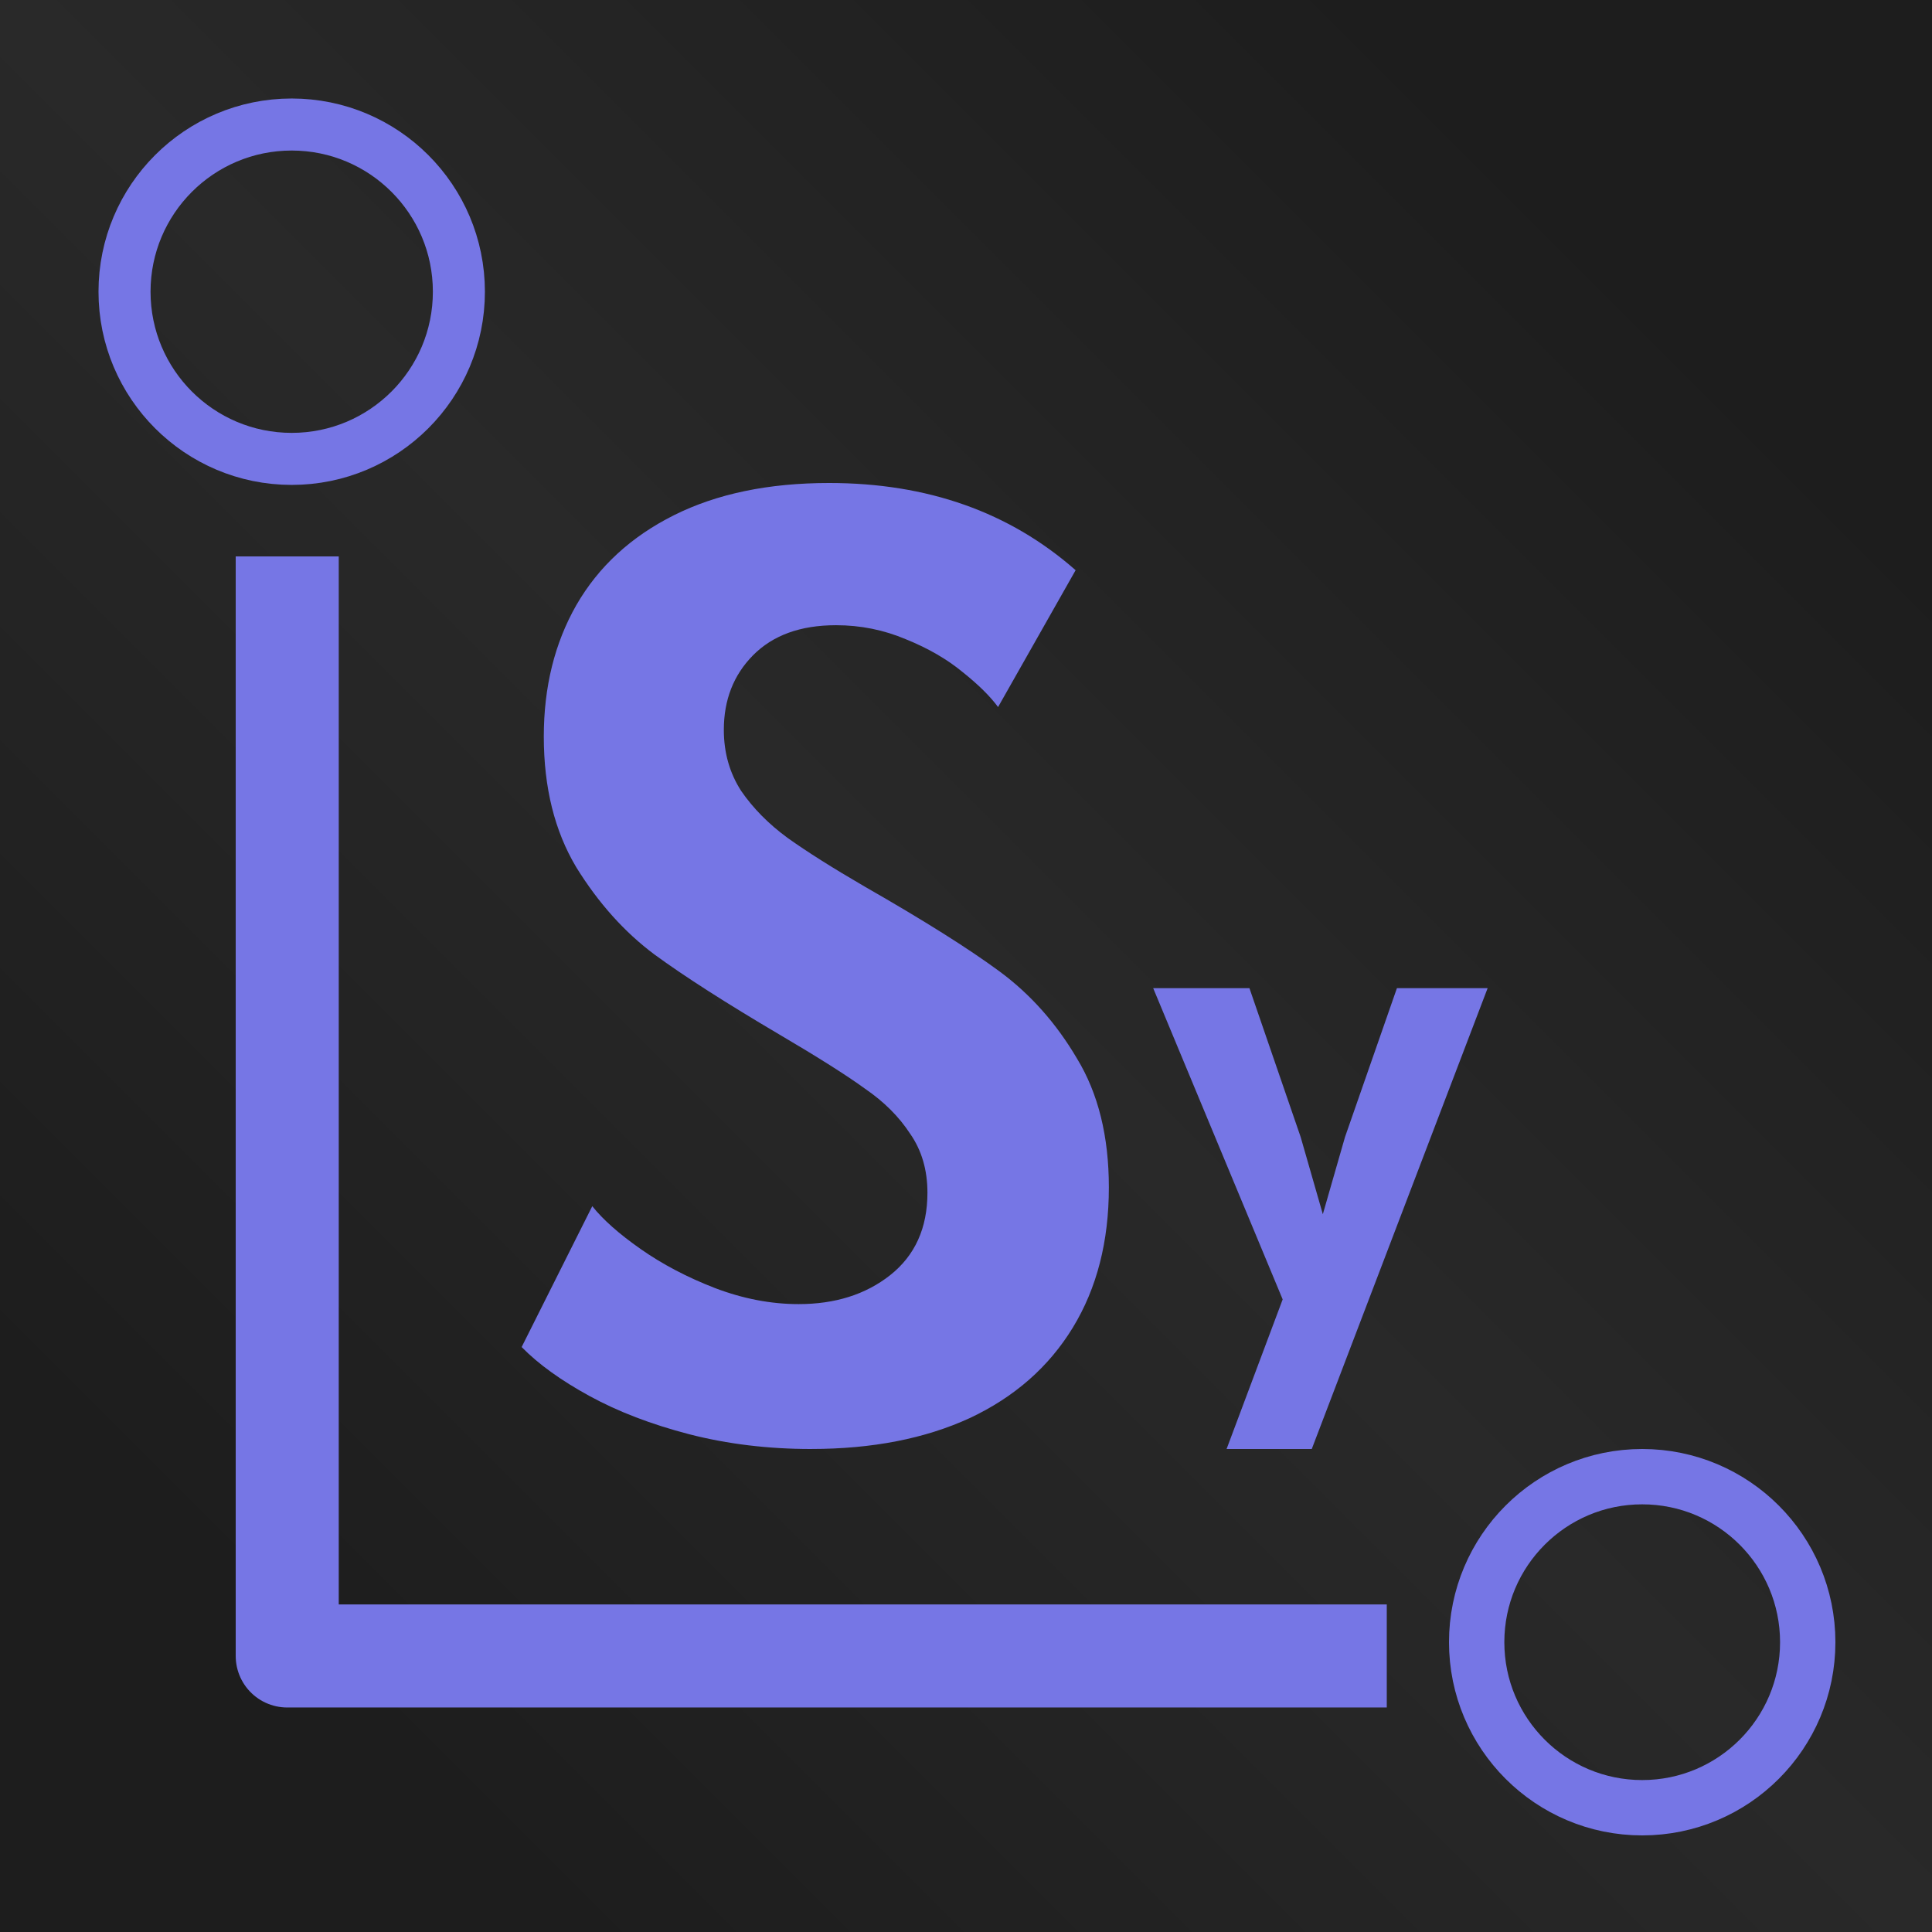
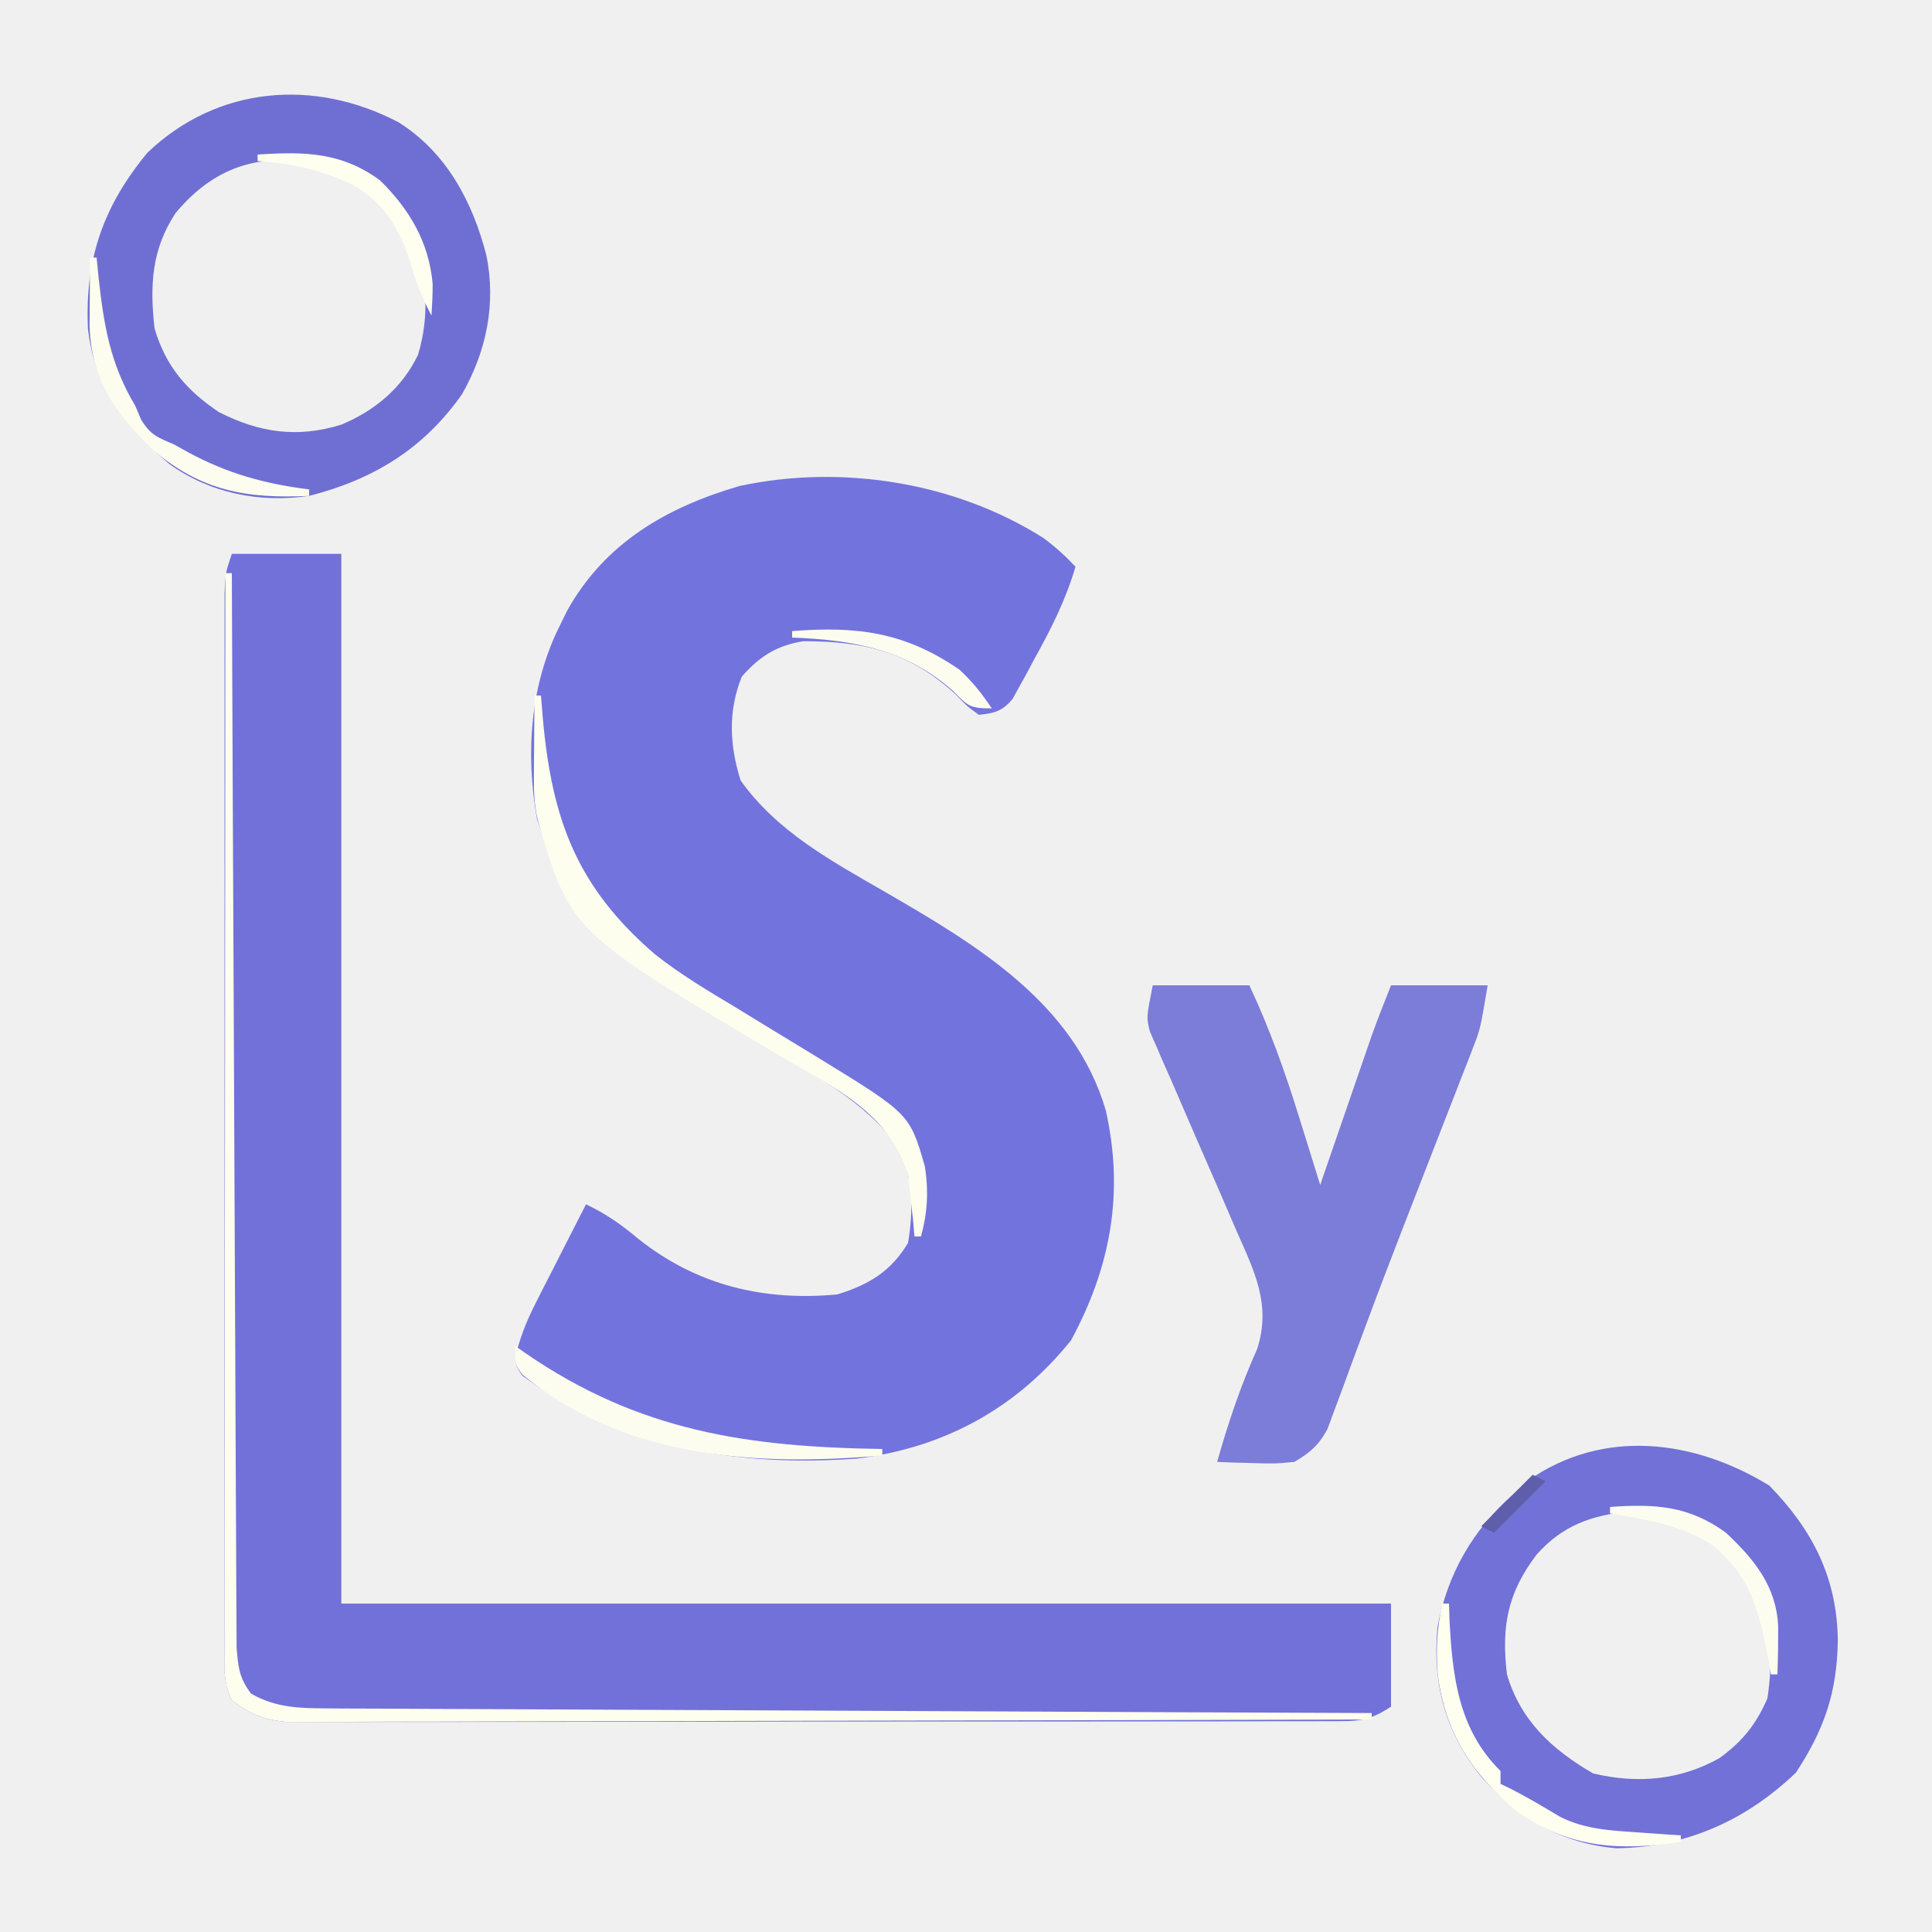
- <svg xmlns="http://www.w3.org/2000/svg" xmlns:xlink="http://www.w3.org/1999/xlink" width="300" height="300" viewBox="0 0 300 300" version="1.1" id="svg1">
-   <defs id="defs1">
-     <linearGradient id="linearGradient28">
-       <stop style="stop-color:#1d1d1d;stop-opacity:1;" offset="0" id="stop28" />
-       <stop style="stop-color:#292929;stop-opacity:1;" offset="0.5" id="stop30" />
-       <stop style="stop-color:#1d1d1d;stop-opacity:1;" offset="1" id="stop29" />
-     </linearGradient>
-     <linearGradient xlink:href="#linearGradient28" id="linearGradient29" x1="256.066" y1="43.934" x2="43.934" y2="256.066" gradientUnits="userSpaceOnUse" />
-   </defs>
-   <g id="layer1" style="display:inline;fill:#ffffff">
-     <path id="rect1" style="fill:none" d="M 0,150 V 0 0 h 300 v 150" />
-     <path id="path23" style="fill:none" d="M 300,150 V 300 H 0 V 150" />
-     <rect style="fill:url(#linearGradient29);fill-opacity:1;fill-rule:evenodd;stroke:none;stroke-width:0;stroke-dasharray:none;stroke-opacity:1;paint-order:stroke fill markers" id="rect23" width="300" height="300" x="0" y="0" />
-   </g>
-   <g id="layer2">
-     <g id="g27">
-       <circle style="display:inline;fill:none;fill-opacity:1;fill-rule:evenodd;stroke:#7676e5;stroke-width:8.08;stroke-dasharray:none;stroke-opacity:1;paint-order:stroke fill markers" id="path20" cx="45.296" cy="45.296" r="25.96" />
-       <ellipse style="display:inline;fill:none;fill-opacity:1;fill-rule:evenodd;stroke:#7676e5;stroke-width:8.593;stroke-dasharray:none;stroke-opacity:1;paint-order:stroke fill markers" id="ellipse20" cx="255" cy="255" rx="25.704" ry="25.704" />
-     </g>
-     <g id="text24" style="font-size:200.367px;font-family:Alatsi;-inkscape-font-specification:Alatsi;fill-rule:evenodd;stroke-width:0;paint-order:stroke fill markers" transform="matrix(1.073302,0,0,1.039759,5.999343,-8.697775)" aria-label="Sy">
-       <path d="m 111.755,224.762 q -9.317,0 -17.632,-2.204 -8.215,-2.204 -14.426,-5.71 -6.211,-3.506 -9.818,-7.313 l 10.219,-21.039 q 2.304,3.006 7.013,6.412 4.709,3.406 10.72,5.811 6.111,2.404 12.122,2.404 7.915,0 13.224,-4.308 5.41,-4.408 5.41,-12.323 0,-5.109 -2.505,-8.816 -2.404,-3.807 -6.512,-6.712 -4.007,-3.006 -12.423,-8.115 -11.521,-7.013 -18.033,-11.922 -6.512,-5.009 -11.321,-13.024 -4.709,-8.115 -4.709,-19.536 0,-11.12 4.709,-19.636 4.809,-8.616 14.126,-13.425 9.317,-4.809 22.441,-4.809 21.339,0 35.665,13.024 l -11.221,20.437 q -1.703,-2.404 -5.109,-5.21 -3.406,-2.905 -8.215,-4.909 -4.809,-2.104 -10.119,-2.104 -7.714,0 -12.022,4.508 -4.208,4.408 -4.208,11.12 0,5.109 2.505,9.117 2.605,3.907 6.712,7.013 4.208,3.106 11.221,7.313 12.723,7.514 19.436,12.623 6.712,5.109 11.221,13.024 4.608,7.814 4.608,19.235 0,12.122 -5.21,20.938 -5.21,8.816 -14.927,13.525 -9.718,4.608 -22.942,4.608 z" id="path25" style="fill:#7676e5;fill-opacity:1;stroke:#7676e5;stroke-opacity:1" />
-       <path style="font-size:100.183px;fill:#7676e5;fill-opacity:1;stroke:#7676e5;stroke-opacity:1" d="m 179.98,202.421 -18.734,-46.485 h 13.925 l 7.414,22.241 3.206,11.521 3.206,-11.521 7.514,-22.241 h 13.124 l -25.446,68.826 h -12.323 z" id="path26" />
-     </g>
-     <path style="display:inline;fill:none;fill-opacity:1;fill-rule:evenodd;stroke:#7676e5;stroke-width:16;stroke-linecap:square;stroke-linejoin:round;stroke-dasharray:none;stroke-opacity:1;paint-order:stroke fill markers" d="M 44.6,94.4 V 257.138 H 207.338" id="path27" />
-   </g>
+ <svg xmlns="http://www.w3.org/2000/svg" version="1.1" width="300" height="300">
+   <path d="M0 0 C1.853 1.365 3.419 2.786 4.988 4.465 C3.474 9.633 1.218 14.099 -1.387 18.777 C-1.773 19.505 -2.16 20.233 -2.559 20.982 C-3.135 22.02 -3.135 22.02 -3.723 23.078 C-4.066 23.705 -4.409 24.332 -4.763 24.978 C-6.38 26.903 -7.54 27.204 -10.012 27.465 C-11.801 26.172 -11.801 26.172 -13.637 24.277 C-20.723 17.74 -27.739 16.019 -37.25 16.031 C-41.398 16.683 -44.074 18.398 -46.824 21.527 C-48.985 26.873 -48.724 32.196 -47.012 37.652 C-41.358 45.603 -32.87 50.184 -24.574 54.965 C-10.393 63.168 4.844 72.242 9.703 88.918 C12.571 101.737 10.449 113.204 4.301 124.59 C-4.209 135.169 -15.413 141.276 -28.922 142.949 C-47.457 144.31 -65.56 141.322 -80.883 130.094 C-82.012 128.465 -82.012 128.465 -81.725 126.167 C-80.997 123.409 -80.02 121.14 -78.727 118.602 C-78.279 117.715 -77.831 116.829 -77.369 115.916 C-76.901 115.004 -76.432 114.092 -75.949 113.152 C-75.241 111.755 -75.241 111.755 -74.518 110.33 C-73.354 108.039 -72.186 105.751 -71.012 103.465 C-67.909 104.956 -65.519 106.615 -62.887 108.84 C-53.801 116.049 -43.452 118.534 -32.012 117.465 C-27.134 115.968 -23.671 113.905 -21.012 109.465 C-20.176 104.546 -20.205 99.255 -22.449 94.715 C-27.626 87.421 -36.3 82.911 -43.887 78.527 C-58.83 69.694 -72.736 60.953 -78.621 43.676 C-80.435 33.411 -79.724 22.796 -75.012 13.465 C-74.661 12.751 -74.31 12.037 -73.949 11.301 C-68.087 0.758 -58.47 -4.78 -47.151 -8.077 C-31.247 -11.482 -13.63 -8.636 0 0 Z " fill="#7373DE" transform="translate(162.0117,83.53516)" />
+   <path d="M0 0 C5.61 0 11.22 0 17 0 C17 53.79 17 107.58 17 163 C70.79 163 124.58 163 180 163 C180 168.28 180 173.56 180 179 C176.321 181.453 174.533 181.254 170.143 181.261 C169.442 181.265 168.74 181.268 168.018 181.272 C165.662 181.283 163.306 181.279 160.95 181.275 C159.263 181.279 157.576 181.284 155.889 181.29 C151.302 181.304 146.715 181.304 142.129 181.302 C138.302 181.301 134.475 181.305 130.647 181.31 C121.619 181.321 112.59 181.322 103.562 181.316 C94.244 181.31 84.927 181.322 75.61 181.343 C67.614 181.361 59.618 181.367 51.622 181.364 C46.845 181.362 42.068 181.364 37.291 181.378 C32.798 181.391 28.305 181.389 23.812 181.376 C22.163 181.374 20.513 181.376 18.864 181.385 C16.613 181.395 14.362 181.387 12.111 181.374 C10.851 181.374 9.591 181.375 8.293 181.375 C4.73 180.969 2.841 180.149 0 178 C-1.466 175.069 -1.126 172.486 -1.127 169.212 C-1.129 168.153 -1.129 168.153 -1.132 167.072 C-1.136 164.695 -1.133 162.317 -1.129 159.94 C-1.131 158.24 -1.133 156.54 -1.135 154.84 C-1.139 150.214 -1.137 145.588 -1.134 140.962 C-1.132 136.128 -1.134 131.294 -1.136 126.46 C-1.138 118.34 -1.135 110.22 -1.13 102.1 C-1.125 92.705 -1.127 83.31 -1.132 73.914 C-1.137 65.857 -1.137 57.801 -1.135 49.744 C-1.133 44.927 -1.133 40.111 -1.136 35.295 C-1.139 30.767 -1.137 26.238 -1.131 21.71 C-1.13 20.046 -1.13 18.381 -1.133 16.717 C-1.135 14.449 -1.132 12.182 -1.127 9.915 C-1.127 8.645 -1.126 7.374 -1.126 6.065 C-1 3 -1 3 0 0 Z " fill="#7171D9" transform="translate(36,86)" />
+   <path d="M0 0 C4.95 0 9.9 0 15 0 C18.144 6.726 20.564 13.473 22.75 20.562 C23.066 21.571 23.382 22.58 23.707 23.619 C24.476 26.078 25.24 28.538 26 31 C26.262 30.239 26.524 29.477 26.794 28.693 C27.987 25.232 29.181 21.772 30.375 18.312 C30.994 16.515 30.994 16.515 31.625 14.682 C32.025 13.525 32.424 12.368 32.836 11.176 C33.203 10.113 33.569 9.05 33.947 7.954 C34.9 5.279 35.945 2.637 37 0 C41.95 0 46.9 0 52 0 C50.875 6.75 50.875 6.75 49.668 9.849 C49.4 10.546 49.132 11.243 48.855 11.962 C48.564 12.701 48.273 13.441 47.973 14.203 C47.668 14.991 47.363 15.779 47.049 16.59 C46.059 19.146 45.061 21.698 44.062 24.25 C43.034 26.89 42.008 29.53 40.981 32.17 C40.296 33.931 39.61 35.692 38.924 37.453 C36.879 42.703 34.878 47.967 32.922 53.25 C32.474 54.449 32.027 55.647 31.566 56.882 C30.75 59.074 29.943 61.27 29.147 63.47 C28.785 64.434 28.423 65.398 28.051 66.391 C27.748 67.216 27.446 68.041 27.134 68.892 C25.776 71.416 24.449 72.538 22 74 C18.984 74.293 18.984 74.293 15.75 74.188 C14.134 74.147 14.134 74.147 12.484 74.105 C11.665 74.071 10.845 74.036 10 74 C11.702 67.941 13.656 62.169 16.23 56.422 C18.409 49.567 15.79 44.407 13.027 38.184 C12.202 36.266 11.378 34.349 10.553 32.432 C9.244 29.426 7.931 26.422 6.615 23.419 C5.346 20.512 4.092 17.598 2.84 14.684 C2.441 13.788 2.042 12.892 1.631 11.969 C1.271 11.127 0.91 10.286 0.539 9.42 C0.217 8.685 -0.105 7.95 -0.437 7.193 C-1 5 -1 5 0 0 Z " fill="#7C7CD9" transform="translate(179,153)" />
+   <path d="M0 0 C6.731 6.918 10.515 14.321 10.625 24.062 C10.497 32.167 8.522 37.838 4.125 44.562 C-3.686 52.034 -12.972 56.152 -23.75 56.312 C-32.352 55.546 -38.765 51.709 -44.562 45.438 C-50.266 38.473 -52.36 30.915 -51.535 21.988 C-50.03 13.773 -46.029 6.807 -39.75 1.312 C-38.987 0.611 -38.224 -0.09 -37.438 -0.812 C-25.761 -8.959 -11.654 -7.151 0 0 Z M-36.125 10.688 C-40.664 16.62 -41.643 21.91 -40.75 29.312 C-38.632 36.504 -33.721 41.014 -27.375 44.688 C-20.533 46.317 -13.93 45.773 -7.75 42.312 C-4.155 39.682 -2.118 37.145 -0.312 33.062 C0.705 26.279 0.382 19.773 -3.457 13.91 C-8.516 7.659 -13.604 4.86 -21.688 4 C-27.641 4.607 -32.074 6.152 -36.125 10.688 Z " fill="#7171D7" transform="translate(274.75,230.6875)" />
+   <path d="M0 0 C7.454 4.704 11.474 12.315 13.633 20.668 C15.151 28.236 13.646 35.525 9.848 42.211 C3.91 50.673 -3.929 55.476 -13.898 58.004 C-21.57 59.138 -29.306 57.594 -35.613 53.047 C-42.605 47.02 -47.159 41.373 -48.242 32.043 C-48.736 21.256 -45.891 13.047 -39.004 4.711 C-28.128 -5.678 -13.076 -6.861 0 0 Z M-34.637 14.09 C-38.384 19.774 -38.642 25.381 -37.898 32.004 C-36.157 37.87 -32.987 41.579 -27.898 45.004 C-21.592 48.189 -15.757 49.065 -8.898 46.941 C-3.698 44.776 0.566 41.226 3.016 36.086 C4.734 30.347 4.591 24.317 2.125 18.832 C-1.093 13.31 -4.852 9.425 -10.711 6.691 C-20.512 4.577 -28.057 6.195 -34.637 14.09 Z " fill="#6F6FD3" transform="translate(61.89844,18.99609)" />
+   <path d="M0 0 C0.33 0 0.66 0 1 0 C1.003 0.872 1.007 1.745 1.01 2.644 C1.091 23.859 1.183 45.074 1.288 66.288 C1.338 76.548 1.384 86.807 1.422 97.066 C1.455 106.007 1.495 114.948 1.543 123.888 C1.568 128.623 1.59 133.358 1.603 138.094 C1.616 142.549 1.638 147.004 1.667 151.459 C1.676 153.096 1.682 154.733 1.684 156.369 C1.688 158.601 1.703 160.833 1.722 163.065 C1.727 164.315 1.733 165.565 1.738 166.853 C1.992 169.907 2.147 171.58 4 174 C7.942 176.222 11.556 176.259 16.017 176.278 C17.059 176.287 17.059 176.287 18.121 176.296 C20.441 176.313 22.761 176.316 25.081 176.319 C26.747 176.328 28.413 176.338 30.079 176.349 C34.597 176.377 39.115 176.392 43.633 176.405 C48.356 176.42 53.079 176.447 57.803 176.473 C66.745 176.52 75.687 176.556 84.63 176.589 C94.811 176.628 104.992 176.677 115.174 176.727 C136.116 176.831 157.058 176.92 178 177 C178 177.33 178 177.66 178 178 C155.66 178.07 133.321 178.123 110.981 178.155 C100.608 178.171 90.236 178.192 79.864 178.226 C70.824 178.256 61.784 178.276 52.744 178.282 C47.957 178.286 43.17 178.295 38.382 178.317 C33.877 178.338 29.372 178.344 24.867 178.339 C23.213 178.34 21.559 178.346 19.905 178.358 C17.647 178.373 15.389 178.369 13.131 178.361 C11.867 178.364 10.604 178.366 9.301 178.369 C5.73 177.97 3.846 177.154 1 175 C-0.468 172.064 -0.123 169.471 -0.12 166.192 C-0.121 165.484 -0.122 164.775 -0.123 164.046 C-0.124 161.661 -0.119 159.277 -0.114 156.892 C-0.113 155.187 -0.113 153.483 -0.114 151.778 C-0.114 147.14 -0.108 142.502 -0.101 137.863 C-0.095 133.02 -0.095 128.177 -0.093 123.333 C-0.09 114.157 -0.082 104.981 -0.072 95.805 C-0.061 85.36 -0.055 74.915 -0.05 64.47 C-0.04 42.98 -0.022 21.49 0 0 Z " fill="#FEFEEF" transform="translate(35,89)" />
+   <path d="M0 0 C0.33 0 0.66 0 1 0 C1.098 1.195 1.196 2.39 1.297 3.621 C2.709 19.246 6.544 29.712 18.694 40.176 C22.65 43.305 26.927 45.854 31.25 48.438 C33.111 49.574 34.972 50.712 36.832 51.852 C39.234 53.316 41.637 54.779 44.041 56.241 C58.253 64.964 58.253 64.964 60.609 73.105 C61.206 76.892 61.035 80.32 60 84 C59.67 84 59.34 84 59 84 C58.925 83.143 58.85 82.286 58.773 81.402 C58.642 80.259 58.51 79.116 58.375 77.938 C58.259 76.812 58.143 75.687 58.023 74.527 C55.231 64.902 46.479 60.842 38.312 56.062 C5.575 36.653 5.575 36.653 0.449 19.115 C-0.007 16.969 -0.114 15.081 -0.098 12.891 C-0.094 12.137 -0.091 11.382 -0.088 10.605 C-0.08 9.828 -0.071 9.051 -0.062 8.25 C-0.058 7.457 -0.053 6.664 -0.049 5.848 C-0.037 3.898 -0.019 1.949 0 0 Z " fill="#FEFEEF" transform="translate(83,108)" />
+   <path d="M0 0 C0.534 0.375 1.067 0.75 1.617 1.137 C19.247 13.245 36.023 15.683 57 16 C57 16.33 57 16.66 57 17 C37.653 18.733 16.915 17.511 1.191 4.504 C0 3 0 3 0 0 Z " fill="#FDFDEF" transform="translate(80,209)" />
+   <path d="M0 0 C0.33 0 0.66 0 1 0 C1.026 0.822 1.052 1.645 1.078 2.492 C1.529 11.364 2.47 19.545 9 26 C9 26.66 9 27.32 9 28 C9.516 28.247 10.031 28.495 10.562 28.75 C13.184 30.094 15.696 31.578 18.219 33.098 C22.219 35.124 26.323 35.253 30.75 35.562 C31.92 35.646 33.091 35.73 34.297 35.816 C35.635 35.907 35.635 35.907 37 36 C37 36.33 37 36.66 37 37 C27.603 38.452 19.949 37.997 11.918 32.547 C4.749 26.765 0.382 20.175 -0.75 10.938 C-1.046 7.131 -0.886 3.741 0 0 Z " fill="#FFFFF0" transform="translate(224,249)" />
+   <path d="M0 0 C0.33 0 0.66 0 1 0 C1.098 0.99 1.196 1.98 1.297 3 C2.105 10.384 3.101 16.542 7 23 C7.289 23.687 7.577 24.374 7.875 25.082 C9.286 27.488 10.455 27.932 13 29 C13.723 29.402 14.446 29.804 15.191 30.219 C21.358 33.551 27.062 35.116 34 36 C34 36.33 34 36.66 34 37 C24.301 37.469 17.144 36.231 9.625 29.75 C3.807 24.133 0.136 18.798 -0.098 10.547 C-0.086 9.294 -0.074 8.041 -0.062 6.75 C-0.053 5.487 -0.044 4.223 -0.035 2.922 C-0.024 1.958 -0.012 0.993 0 0 Z " fill="#FDFDEF" transform="translate(14,40)" />
+   <path d="M0 0 C6.917 -0.51 12.286 -0.193 18 4 C22.398 8.124 25.841 12.326 26.109 18.531 C26.123 21.025 26.087 23.508 26 26 C25.67 26 25.34 26 25 26 C24.853 25.143 24.706 24.286 24.555 23.402 C23.141 16.198 21.831 10.742 16 6 C11.092 2.765 5.709 1.959 0 1 C0 0.67 0 0.34 0 0 Z " fill="#FDFDEF" transform="translate(250,234)" />
+   <path d="M0 0 C7.239 -0.479 13 -0.401 19 4 C23.568 8.467 26.62 13.631 27.18 20.066 C27.186 21.712 27.103 23.358 27 25 C25.539 22.251 24.542 19.613 23.688 16.625 C21.969 11.468 19.769 7.652 14.957 4.781 C9.995 2.39 5.474 1.398 0 1 C0 0.67 0 0.34 0 0 Z " fill="#FFFFF0" transform="translate(40,24)" />
+   <path d="M0 0 C10.097 -0.807 17.547 0.163 26 6 C28.055 7.921 29.431 9.646 31 12 C27.474 12 27.315 11.61 24.938 9.25 C17.698 2.83 9.436 1.359 0 1 C0 0.67 0 0.34 0 0 Z " fill="#FDFDEF" transform="translate(123,98)" />
+   <path d="M0 0 C0.66 0.33 1.32 0.66 2 1 C-0.64 3.64 -3.28 6.28 -6 9 C-6.66 8.67 -7.32 8.34 -8 8 C-5.333 5.333 -2.667 2.667 0 0 Z " fill="#5E5EAA" transform="translate(238,229)" />
</svg>
